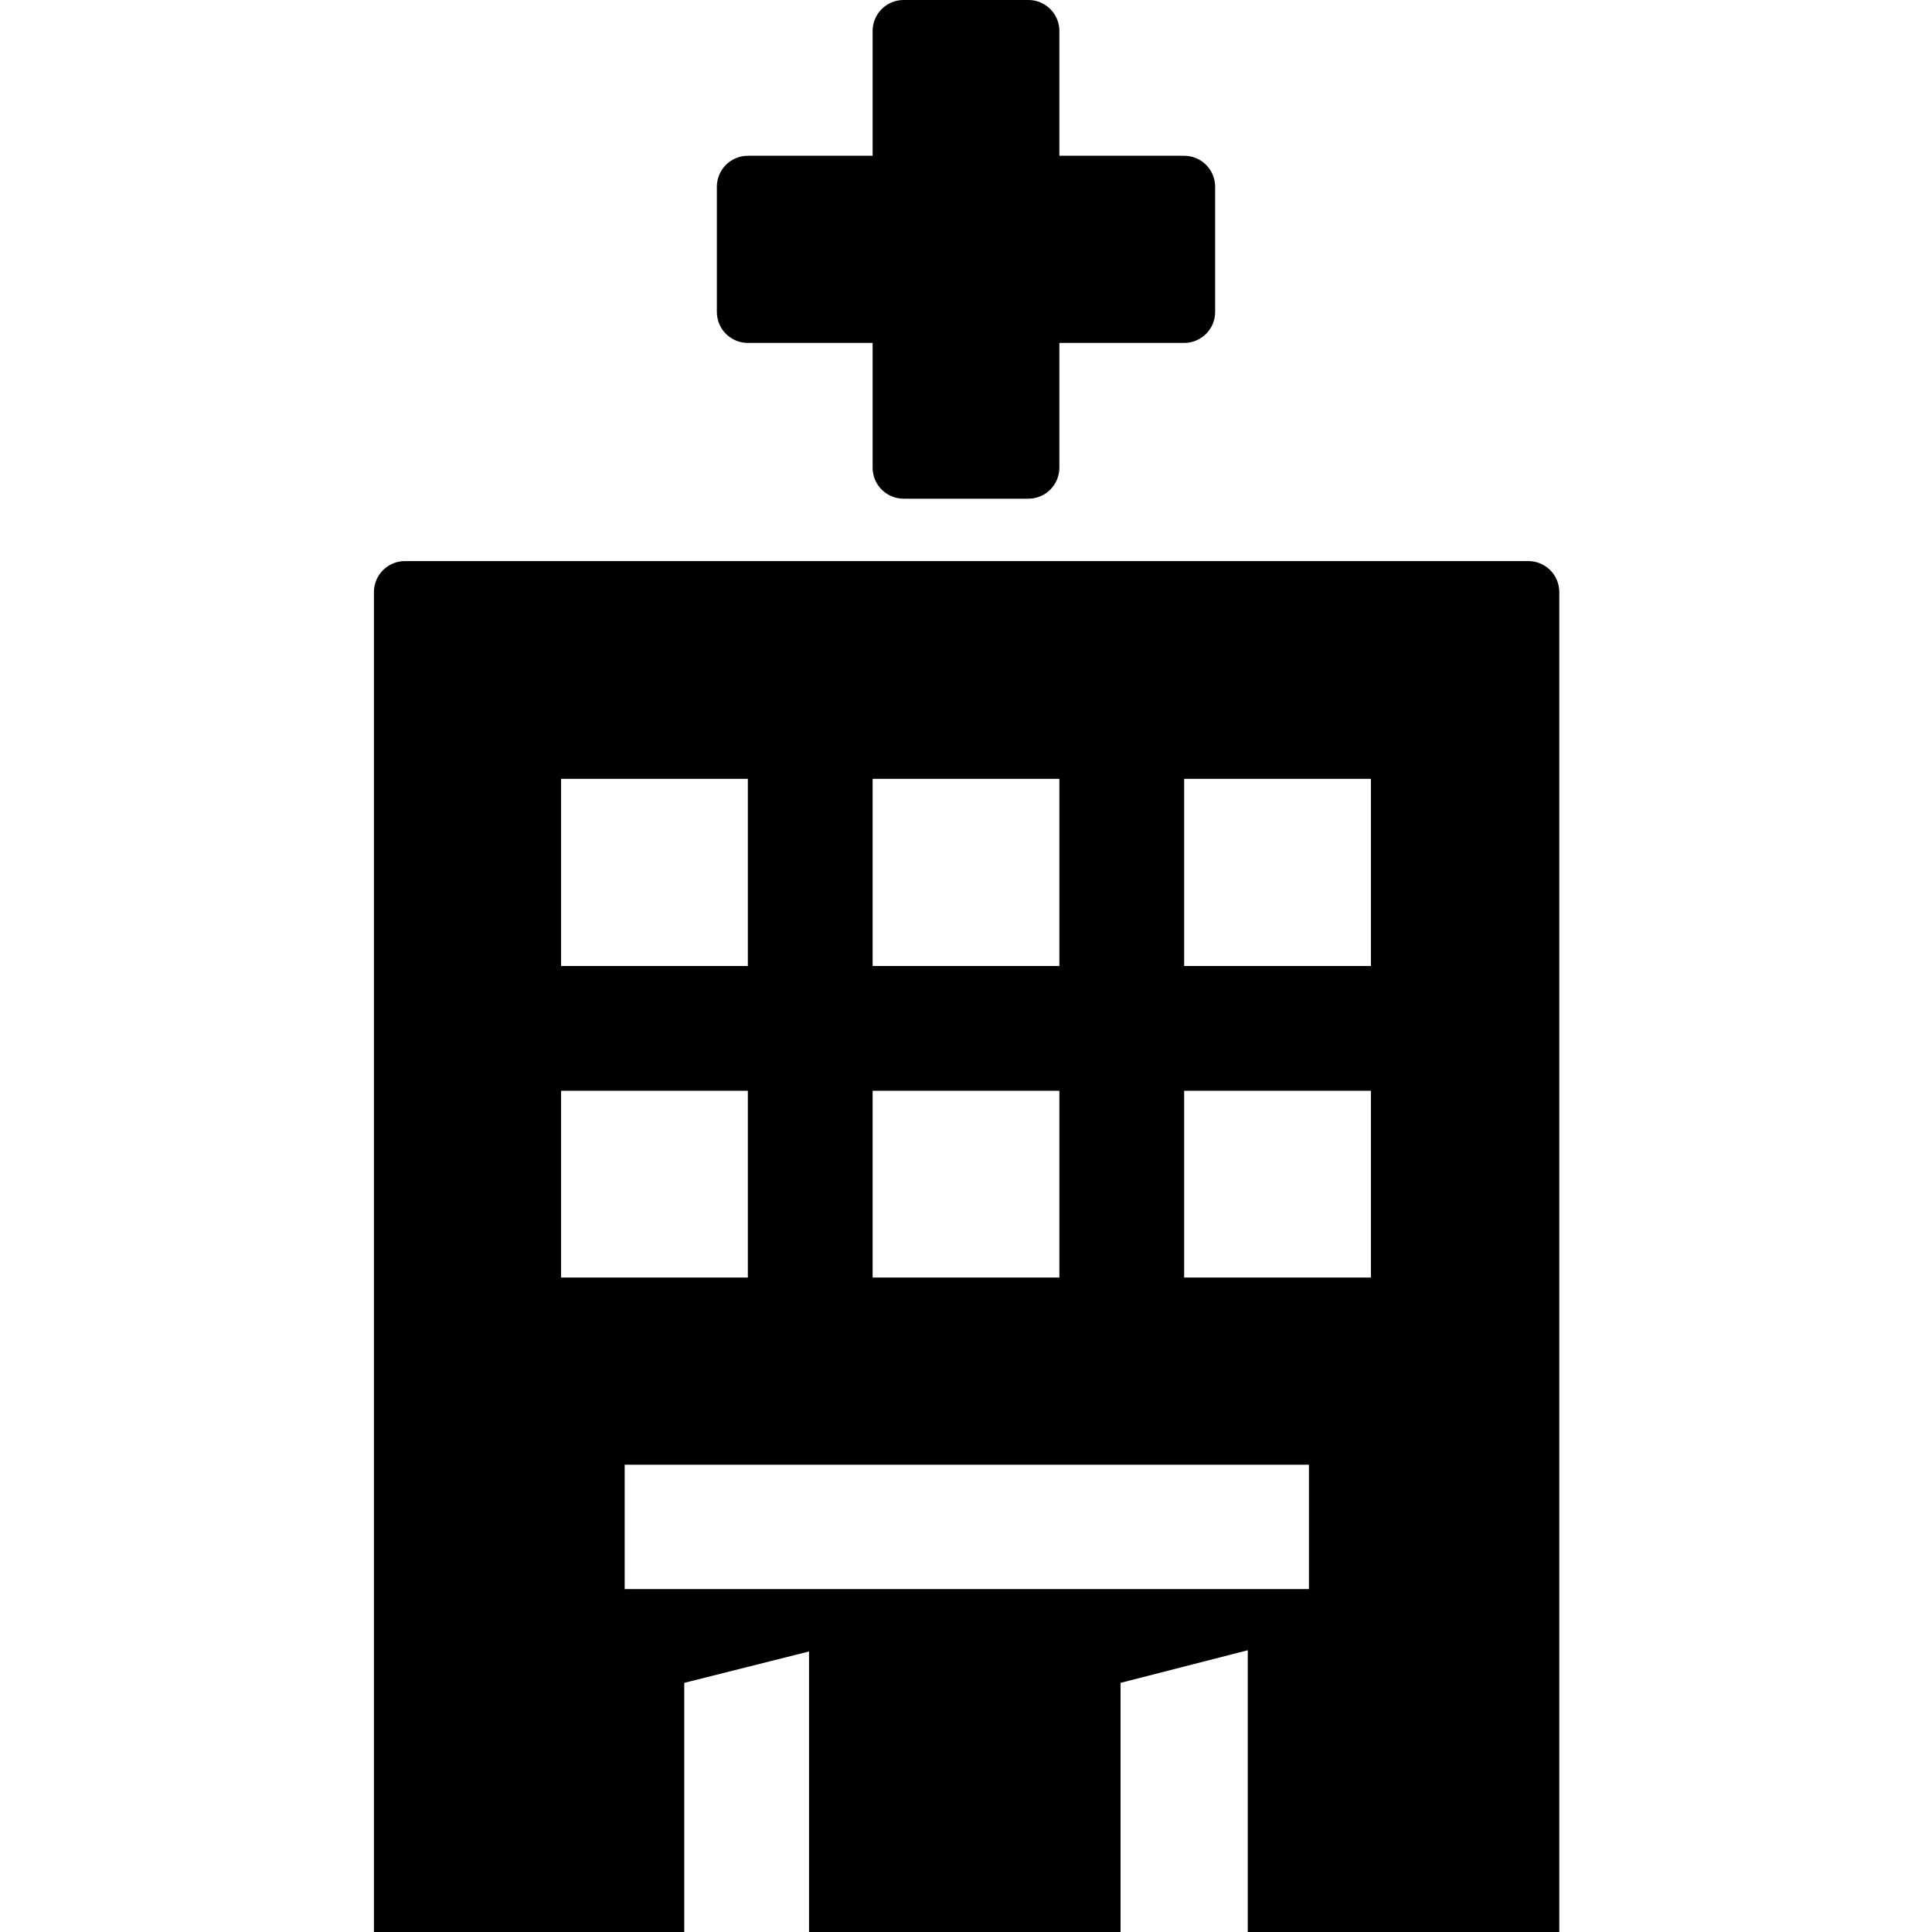
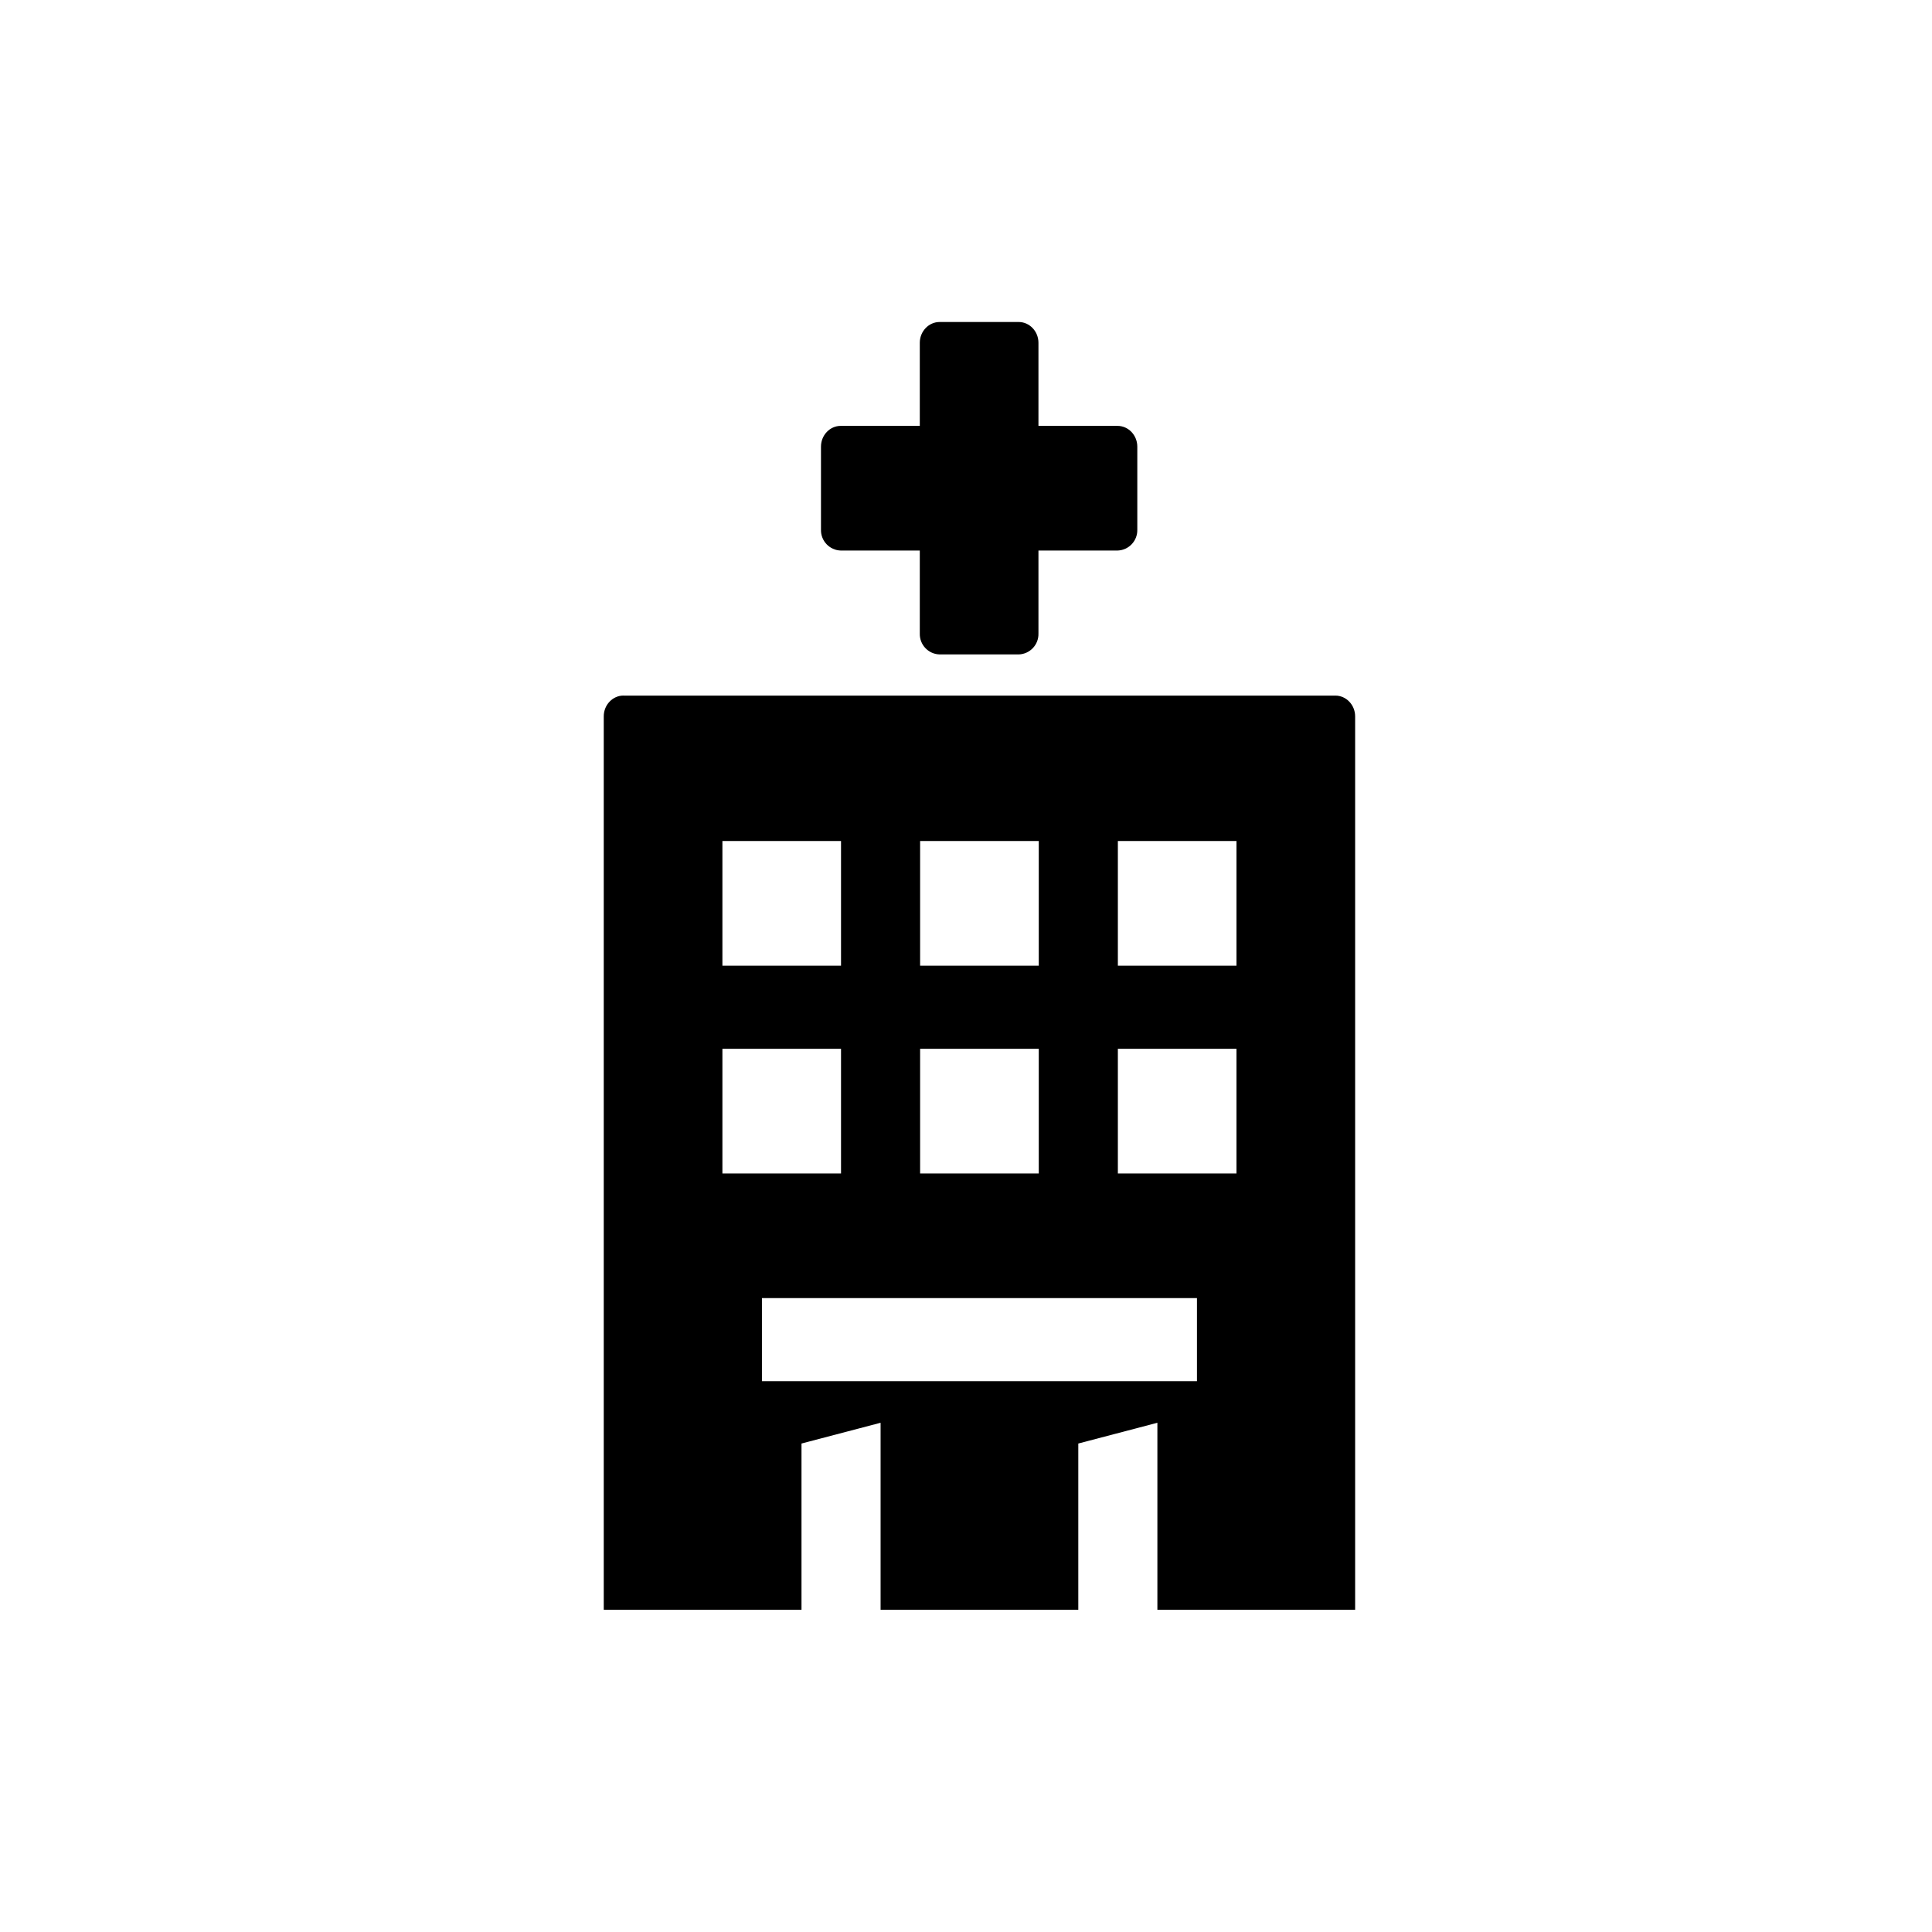
- <svg xmlns="http://www.w3.org/2000/svg" viewBox="0 0 48 48">
-   <rect x="-4" y="-3.87" width="56.25" height="56.25" fill="none" />
-   <rect x="-7.97" y="-13.24" width="64" height="64" fill="none" />
-   <path d="M18.58,8.52h3.1v3.09a.77.77,0,0,0,.77.78h3.1a.77.77,0,0,0,.77-.78V8.52h3.1a.77.77,0,0,0,.77-.78V4.65a.77.77,0,0,0-.77-.78h-3.1V.77A.77.77,0,0,0,25.55,0h-3.1a.77.77,0,0,0-.77.77v3.1h-3.1a.77.77,0,0,0-.77.78V7.74A.77.77,0,0,0,18.58,8.52Z" />
-   <path d="M37.94,13.94H10.06a.77.77,0,0,0-.77.77V48H17V41.81l3.1-.78v7h7.74V41.81L31,41v7h7.74V14.71A.77.77,0,0,0,37.94,13.94ZM21.68,19.35h4.64V24H21.68Zm0,7.75h4.64v4.64H21.68Zm-7.74-7.75h4.64V24H13.94Zm0,7.75h4.64v4.64H13.94ZM32.52,39.48h-17V36.39h17Zm1.54-7.74H29.42V27.1h4.64Zm0-7.74H29.42V19.35h4.64Z" />
+ <svg xmlns="http://www.w3.org/2000/svg" width="48" height="48" viewBox="0 0 48 48" fill="#000">
+   <path d="M22.852 13.678h-1.965a.506.506 0 01-.49-.516v-2.065c0-.284.22-.516.49-.516h1.965V8.516c0-.284.222-.516.492-.516h1.965c.27 0 .491.232.491.516v2.065h1.965c.27 0 .491.232.491.516v2.065a.506.506 0 01-.49.516H25.8v2.064a.506.506 0 01-.491.517h-1.965a.506.506 0 01-.492-.517v-2.064z" fill="currentColor" />
+   <path fill-rule="evenodd" clip-rule="evenodd" d="M15.491 17.282h17.686c.27 0 .491.232.491.516v22.195h-4.913v-4.645l-1.965.516v4.13h-4.912v-4.646l-1.965.516v4.13H15V17.797c0-.284.221-.516.491-.516zm10.317 3.613H22.86v3.097h2.948v-3.097zm0 5.162H22.86v3.097h2.948v-3.097zm-4.913-5.162h-2.947v3.097h2.947v-3.097zm0 5.162h-2.947v3.097h2.947v-3.097zm-1.965 8.258h10.808v-2.064H18.93v2.064zm8.843-5.161h2.947v-3.097h-2.947v3.097zm0-5.162h2.947v-3.097h-2.947v3.097z" />
</svg>
